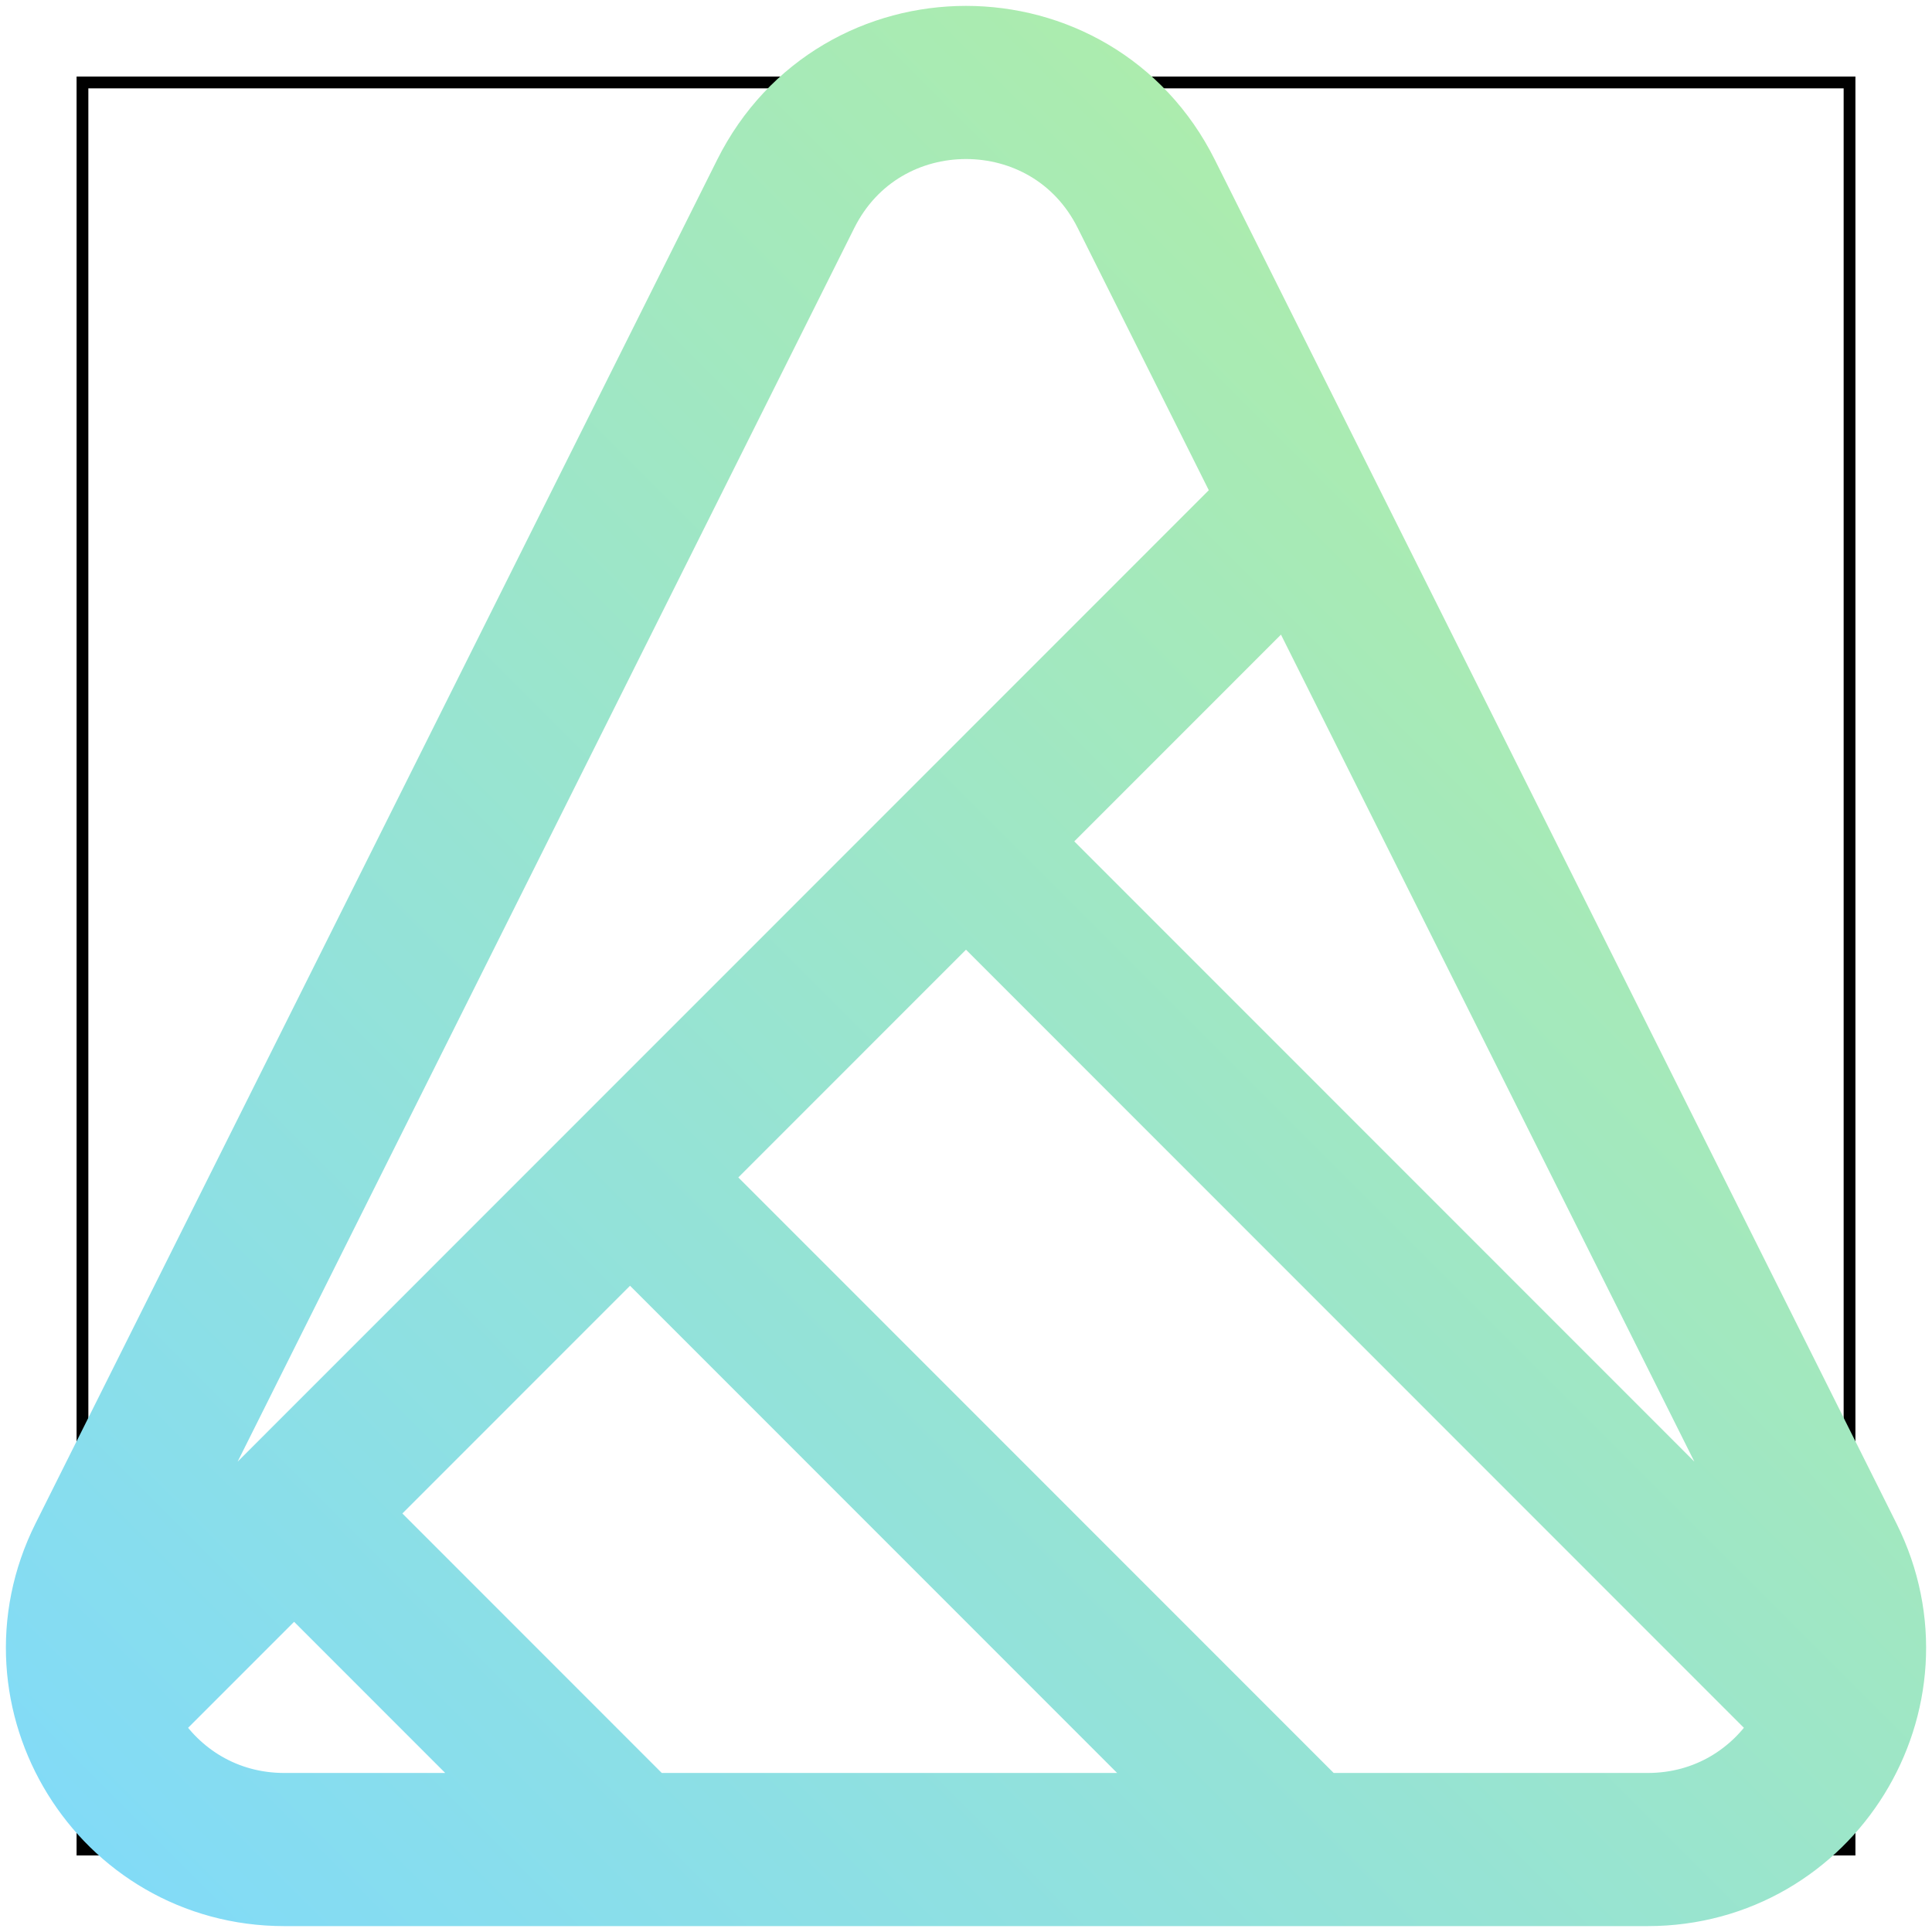
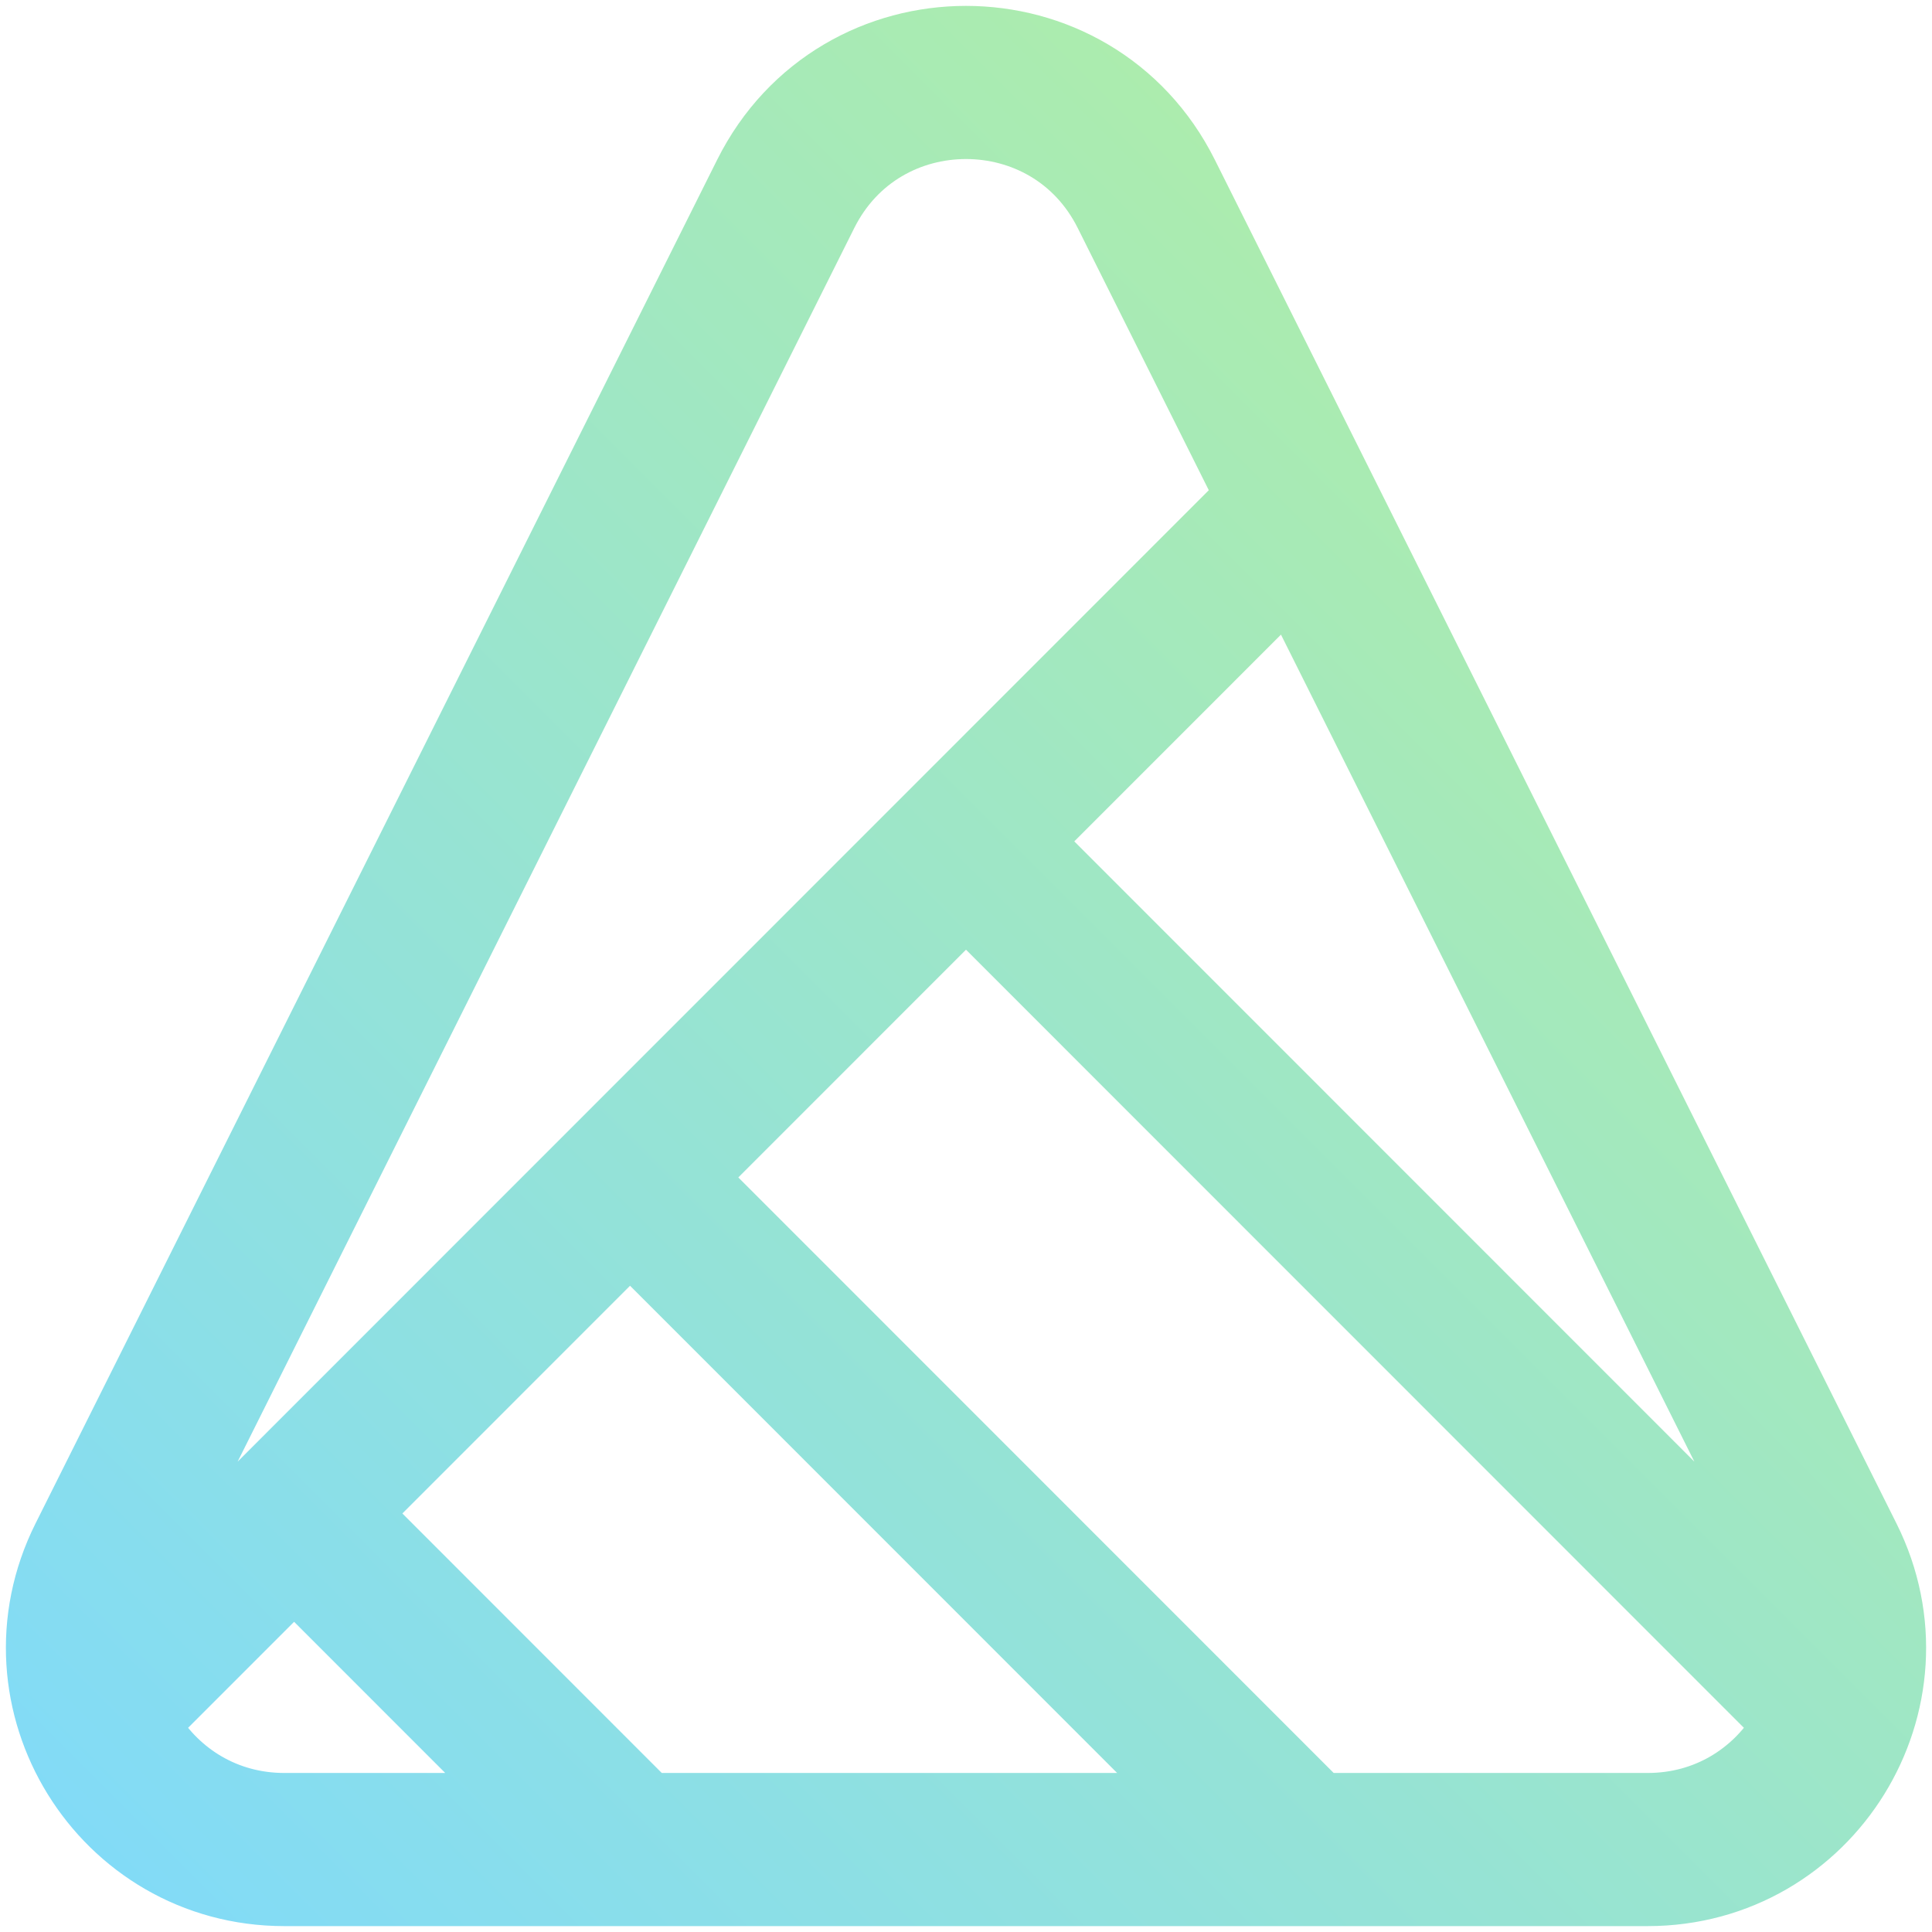
<svg xmlns="http://www.w3.org/2000/svg" width="164" height="164" viewBox="0 0 164 164" fill="none">
-   <rect x="7" y="7" width="150" height="150" stroke="black" />
  <path d="M110.518 42.896L155.172 132.23C160.86 143.61 152.587 157 139.867 157H110.518M110.518 42.896L97.304 16.461C90.999 3.846 73.001 3.846 66.696 16.461L8.828 132.23C3.14 143.61 11.413 157 24.133 157H53.482M110.518 42.896L82 71.422M53.482 157H110.518M53.482 157L24.965 128.474M110.518 157L53.482 99.948M82 71.422L154.72 144.163M82 71.422L53.482 99.948M9.28 144.163L24.965 128.474M24.965 128.474L53.482 99.948" stroke="url(#paint0_linear_610_5206)" stroke-width="13" stroke-linecap="round" stroke-linejoin="round" />
  <defs>
    <linearGradient id="paint0_linear_610_5206" x1="7" y1="157" x2="157" y2="7" gradientUnits="userSpaceOnUse">
      <stop stop-color="#82DBF7" />
      <stop offset="1" stop-color="#B6F09C" />
    </linearGradient>
  </defs>
</svg>
